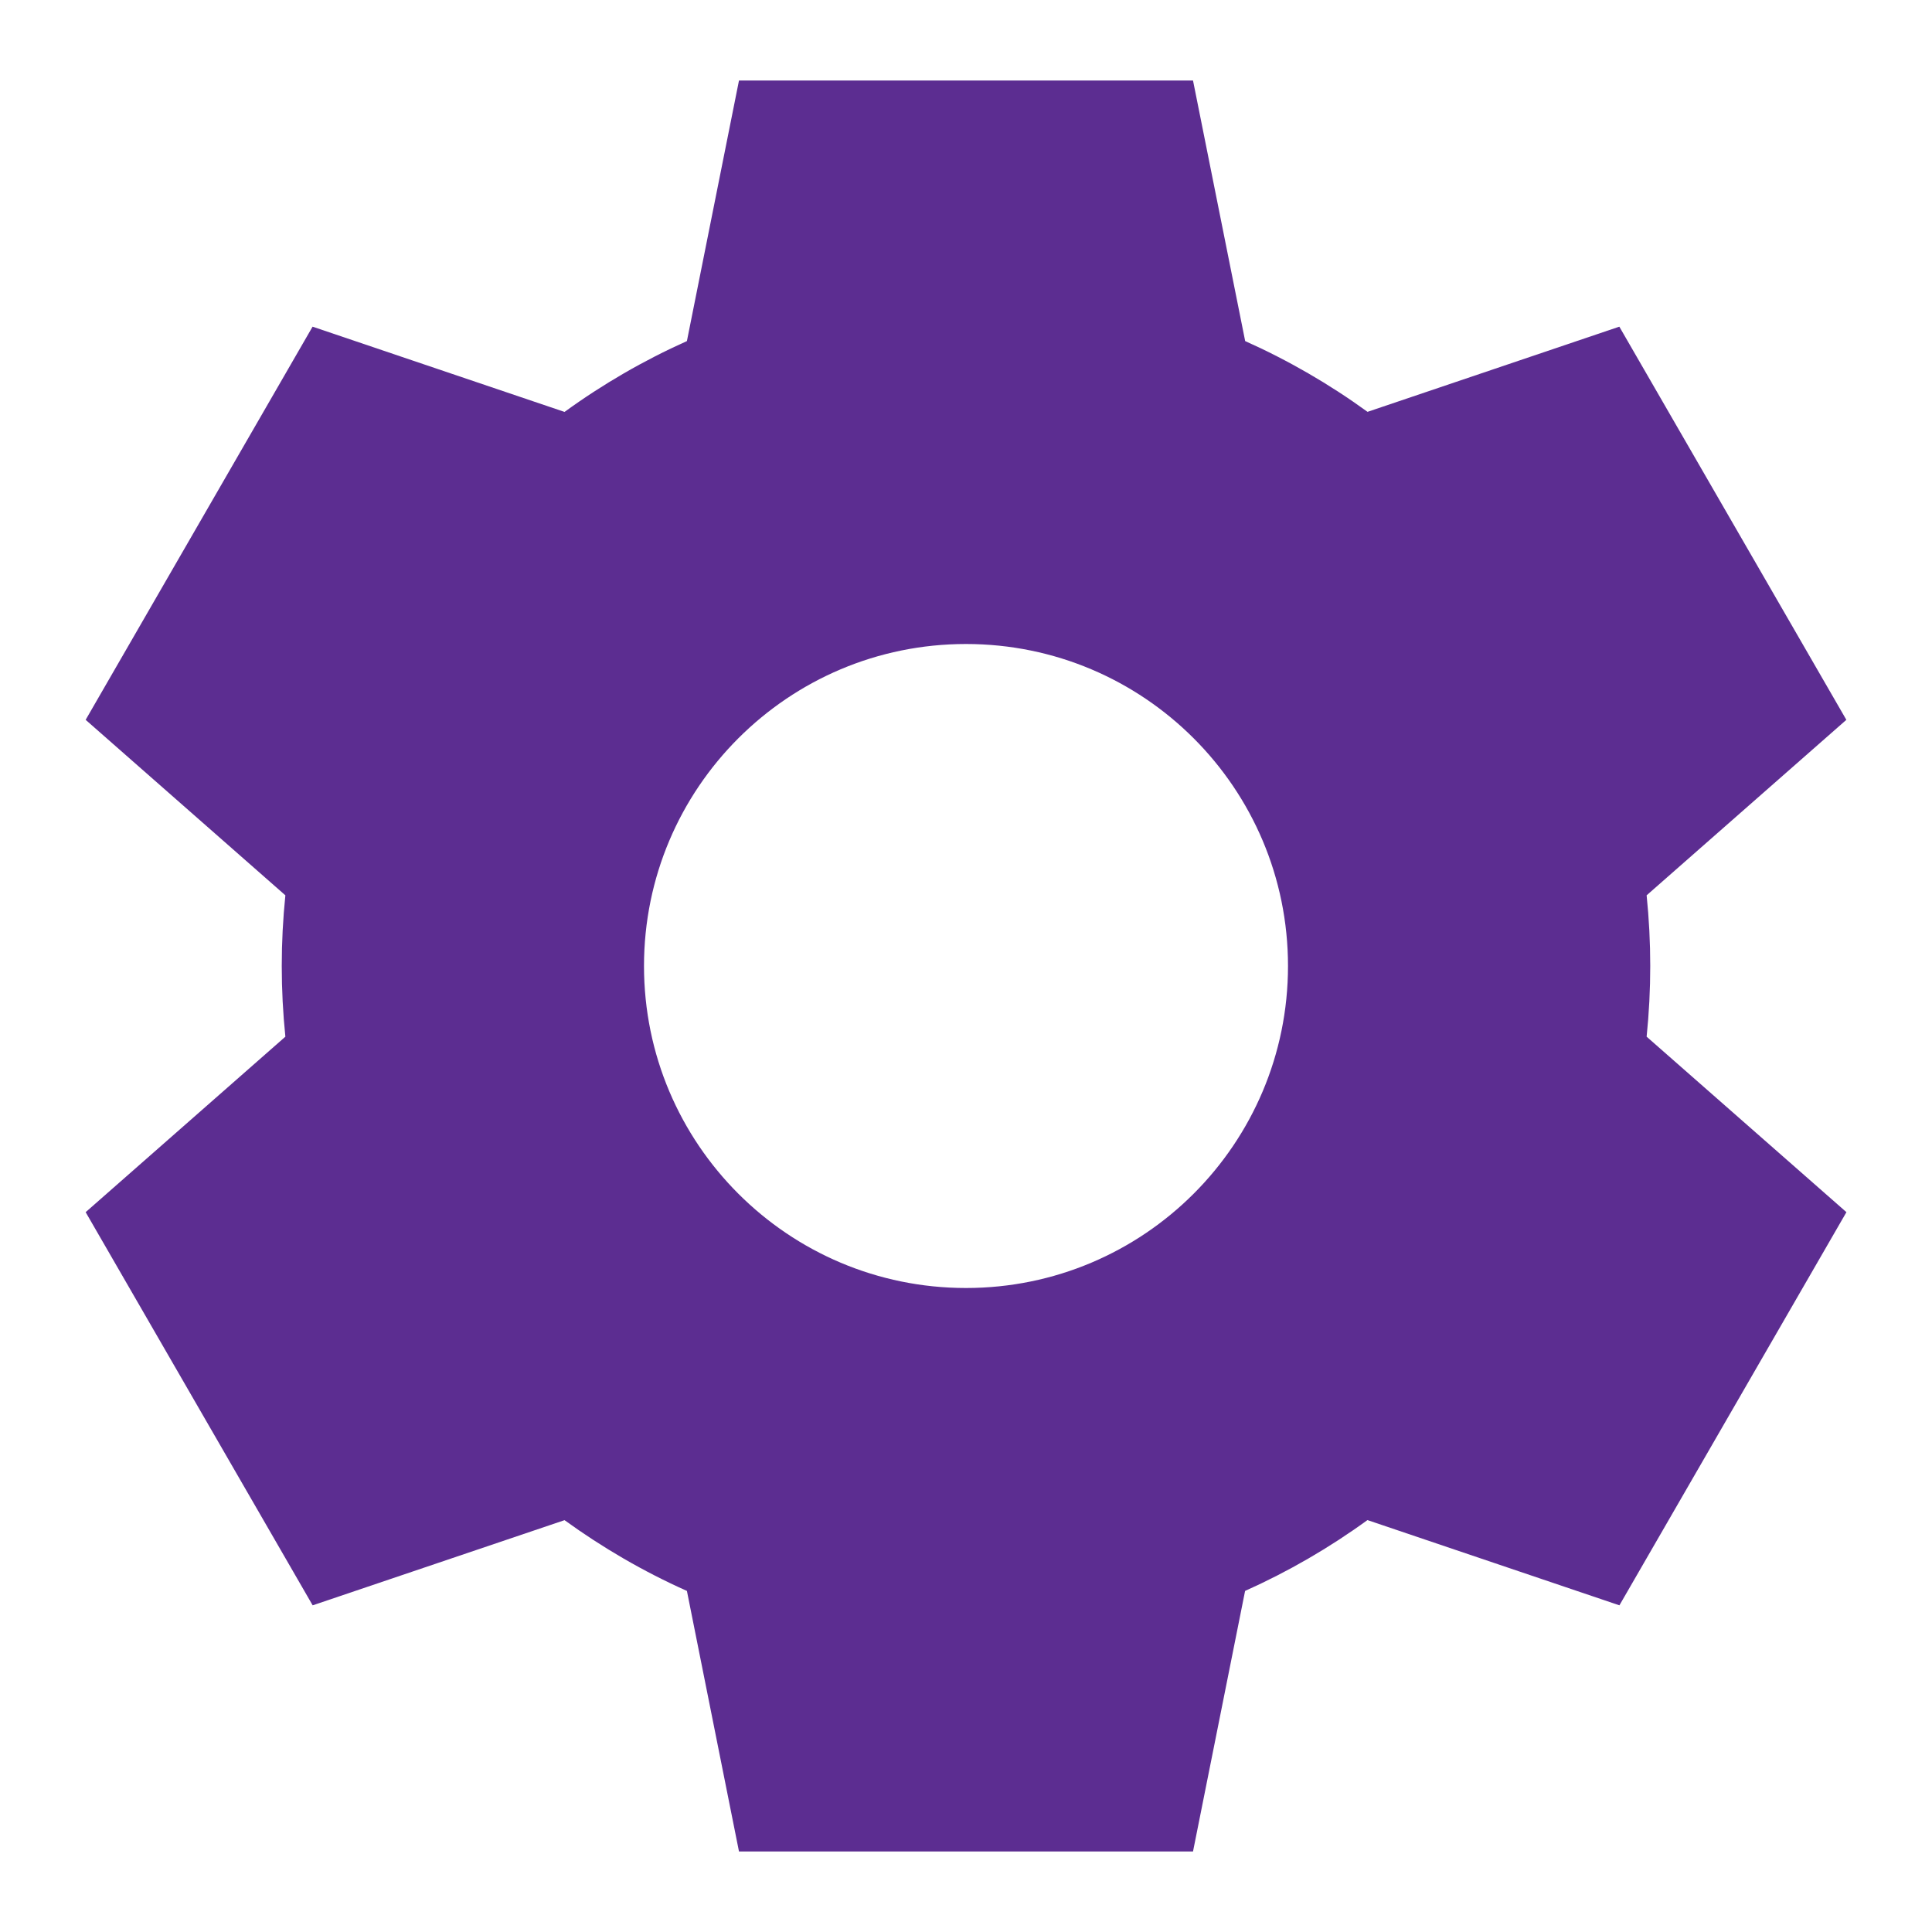
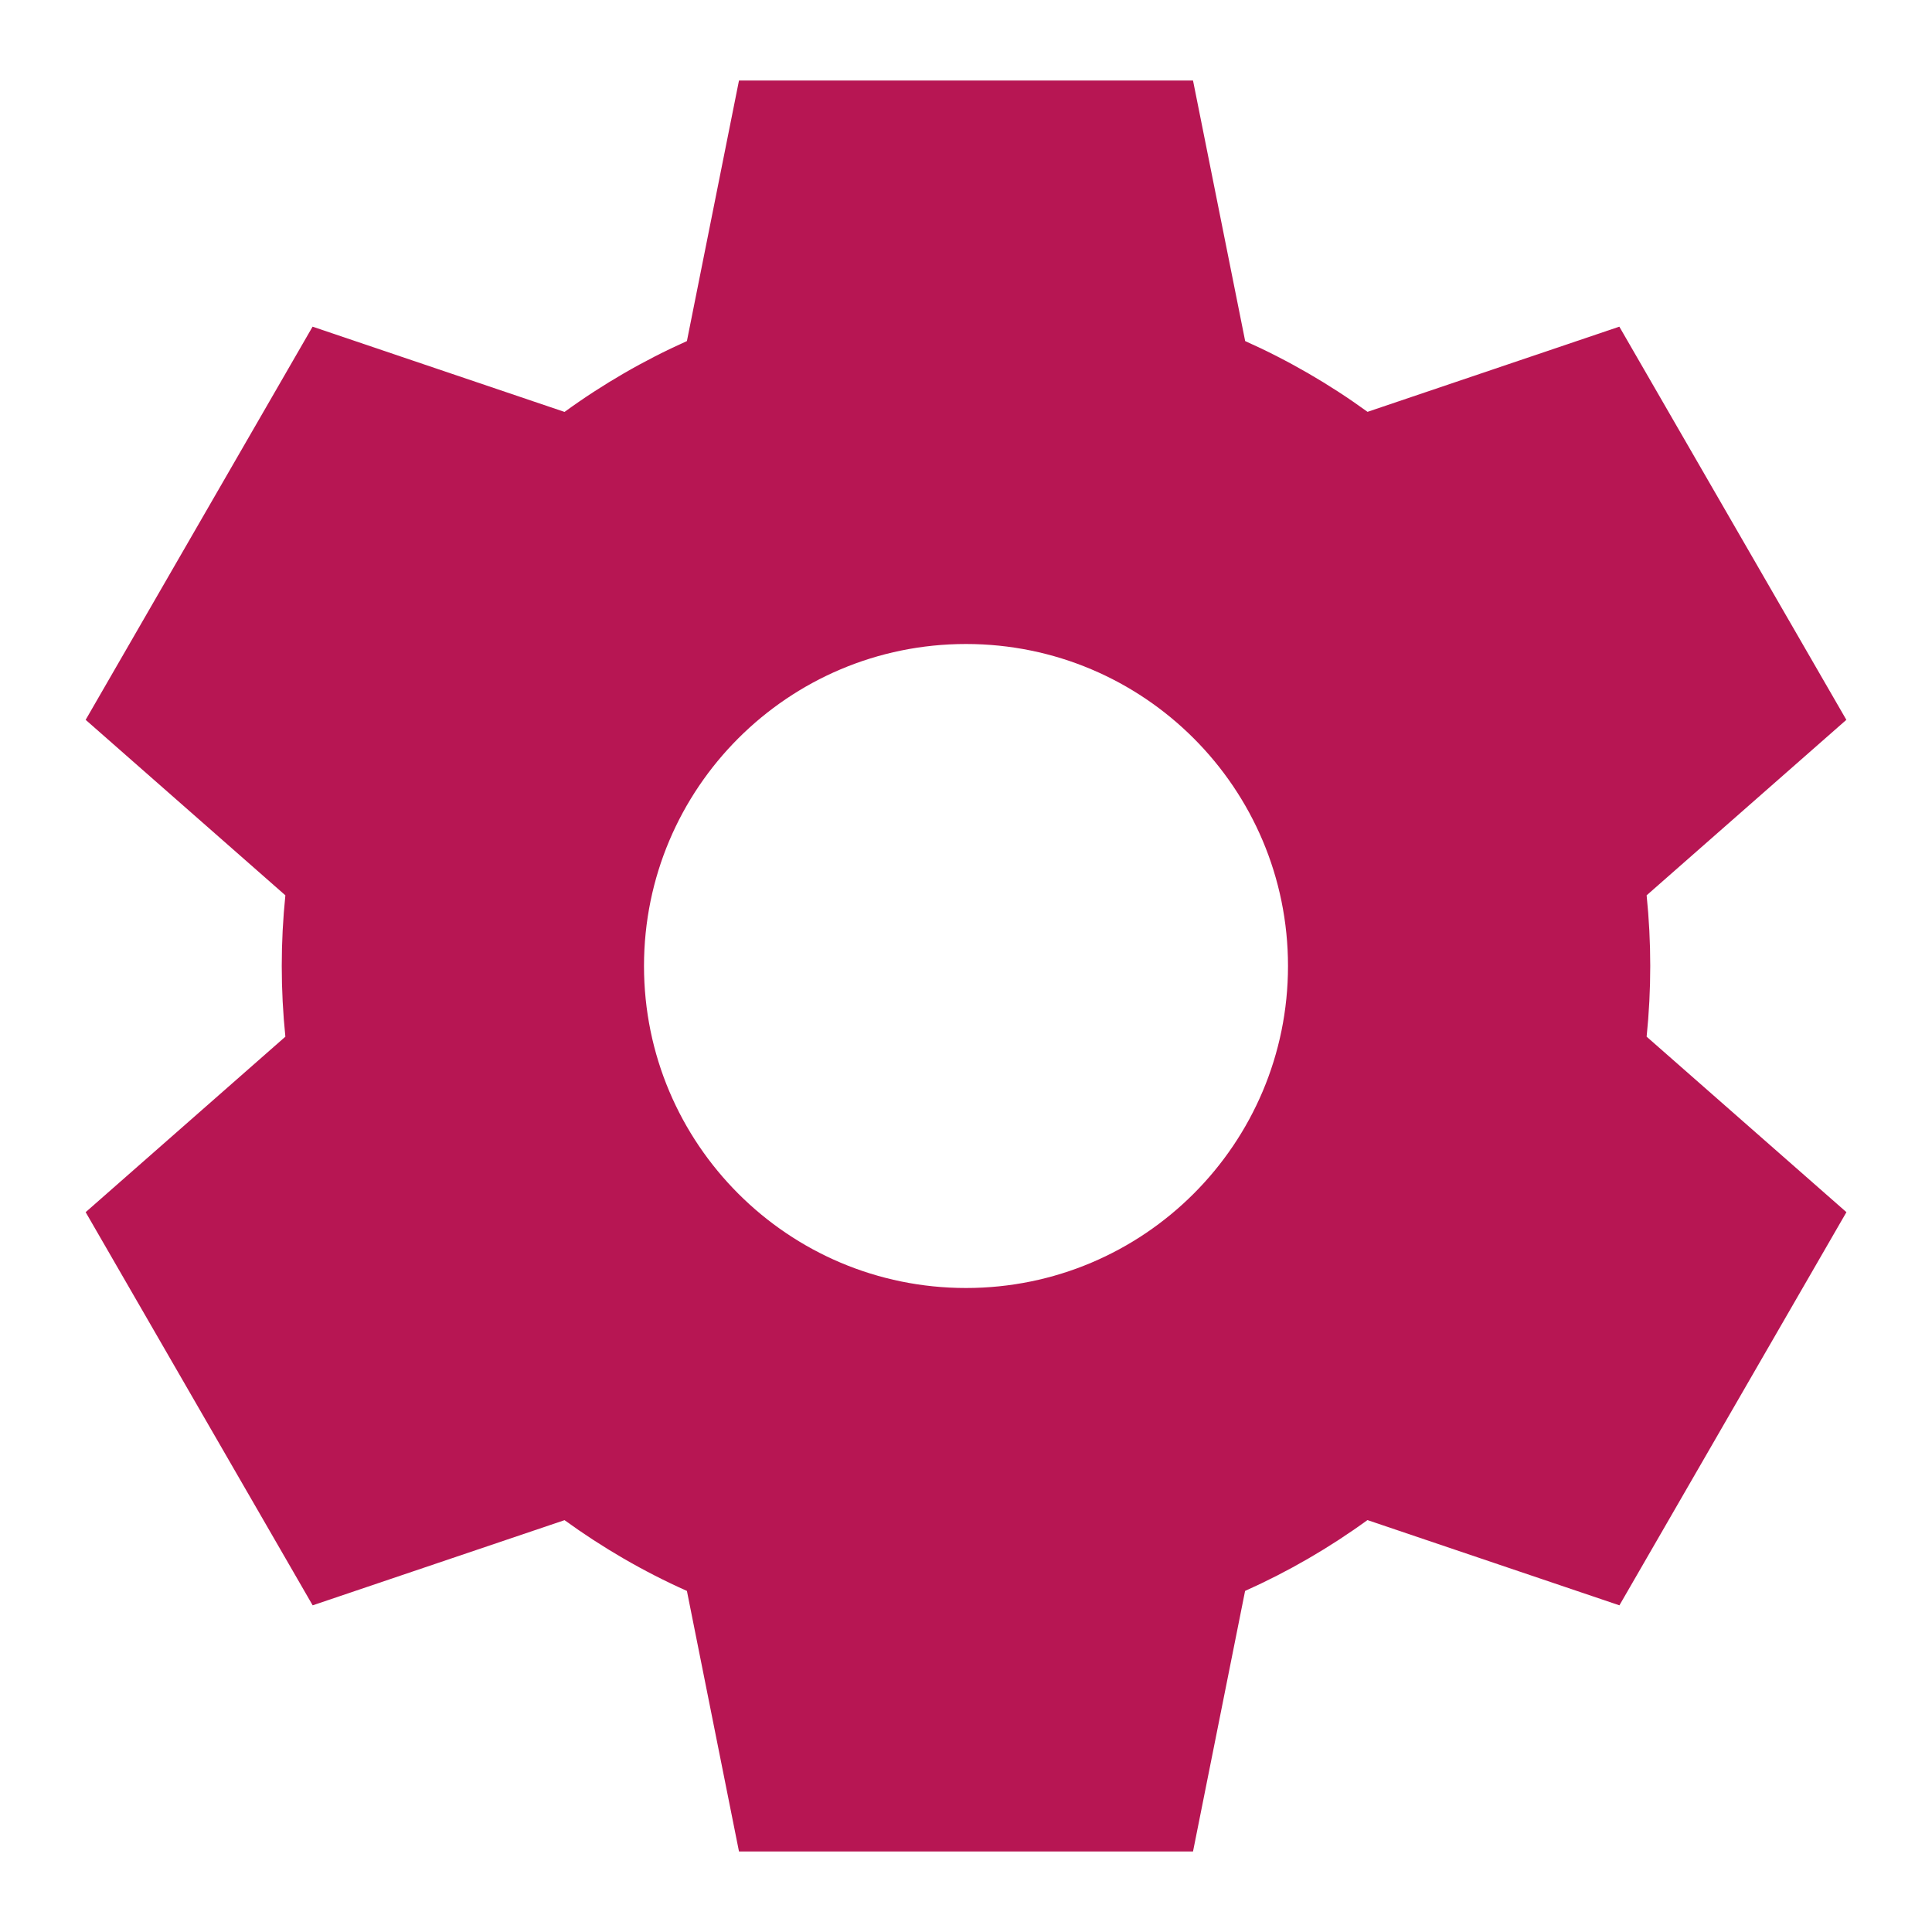
<svg xmlns="http://www.w3.org/2000/svg" width="128" height="128" viewBox="0 0 24 24">
-   <path fill="#5c2d91" d="M14.82 1H9.18l-.647 3.237a8.5 8.5 0 0 0-1.52.88l-3.13-1.059l-2.819 4.884l2.481 2.18a8.6 8.6 0 0 0 0 1.756l-2.481 2.18l2.82 4.884l3.129-1.058c.472.342.98.638 1.52.879L9.18 23h5.64l.647-3.237a8.5 8.5 0 0 0 1.52-.88l3.13 1.059l2.82-4.884l-2.482-2.18a8.6 8.6 0 0 0 0-1.756l2.481-2.18l-2.82-4.884l-3.128 1.058a8.5 8.5 0 0 0-1.52-.879zM12 16a4 4 0 1 1 0-8a4 4 0 0 1 0 8" />
+   <path fill="#b71653" d="M14.82 1H9.18l-.647 3.237a8.5 8.5 0 0 0-1.52.88l-3.13-1.059l-2.819 4.884l2.481 2.18a8.6 8.6 0 0 0 0 1.756l-2.481 2.18l2.82 4.884l3.129-1.058c.472.342.98.638 1.52.879L9.18 23h5.64l.647-3.237a8.5 8.5 0 0 0 1.52-.88l3.13 1.059l2.82-4.884l-2.482-2.18a8.6 8.6 0 0 0 0-1.756l2.481-2.18l-2.82-4.884l-3.128 1.058a8.5 8.5 0 0 0-1.52-.879zM12 16a4 4 0 1 1 0-8a4 4 0 0 1 0 8" />
</svg>
